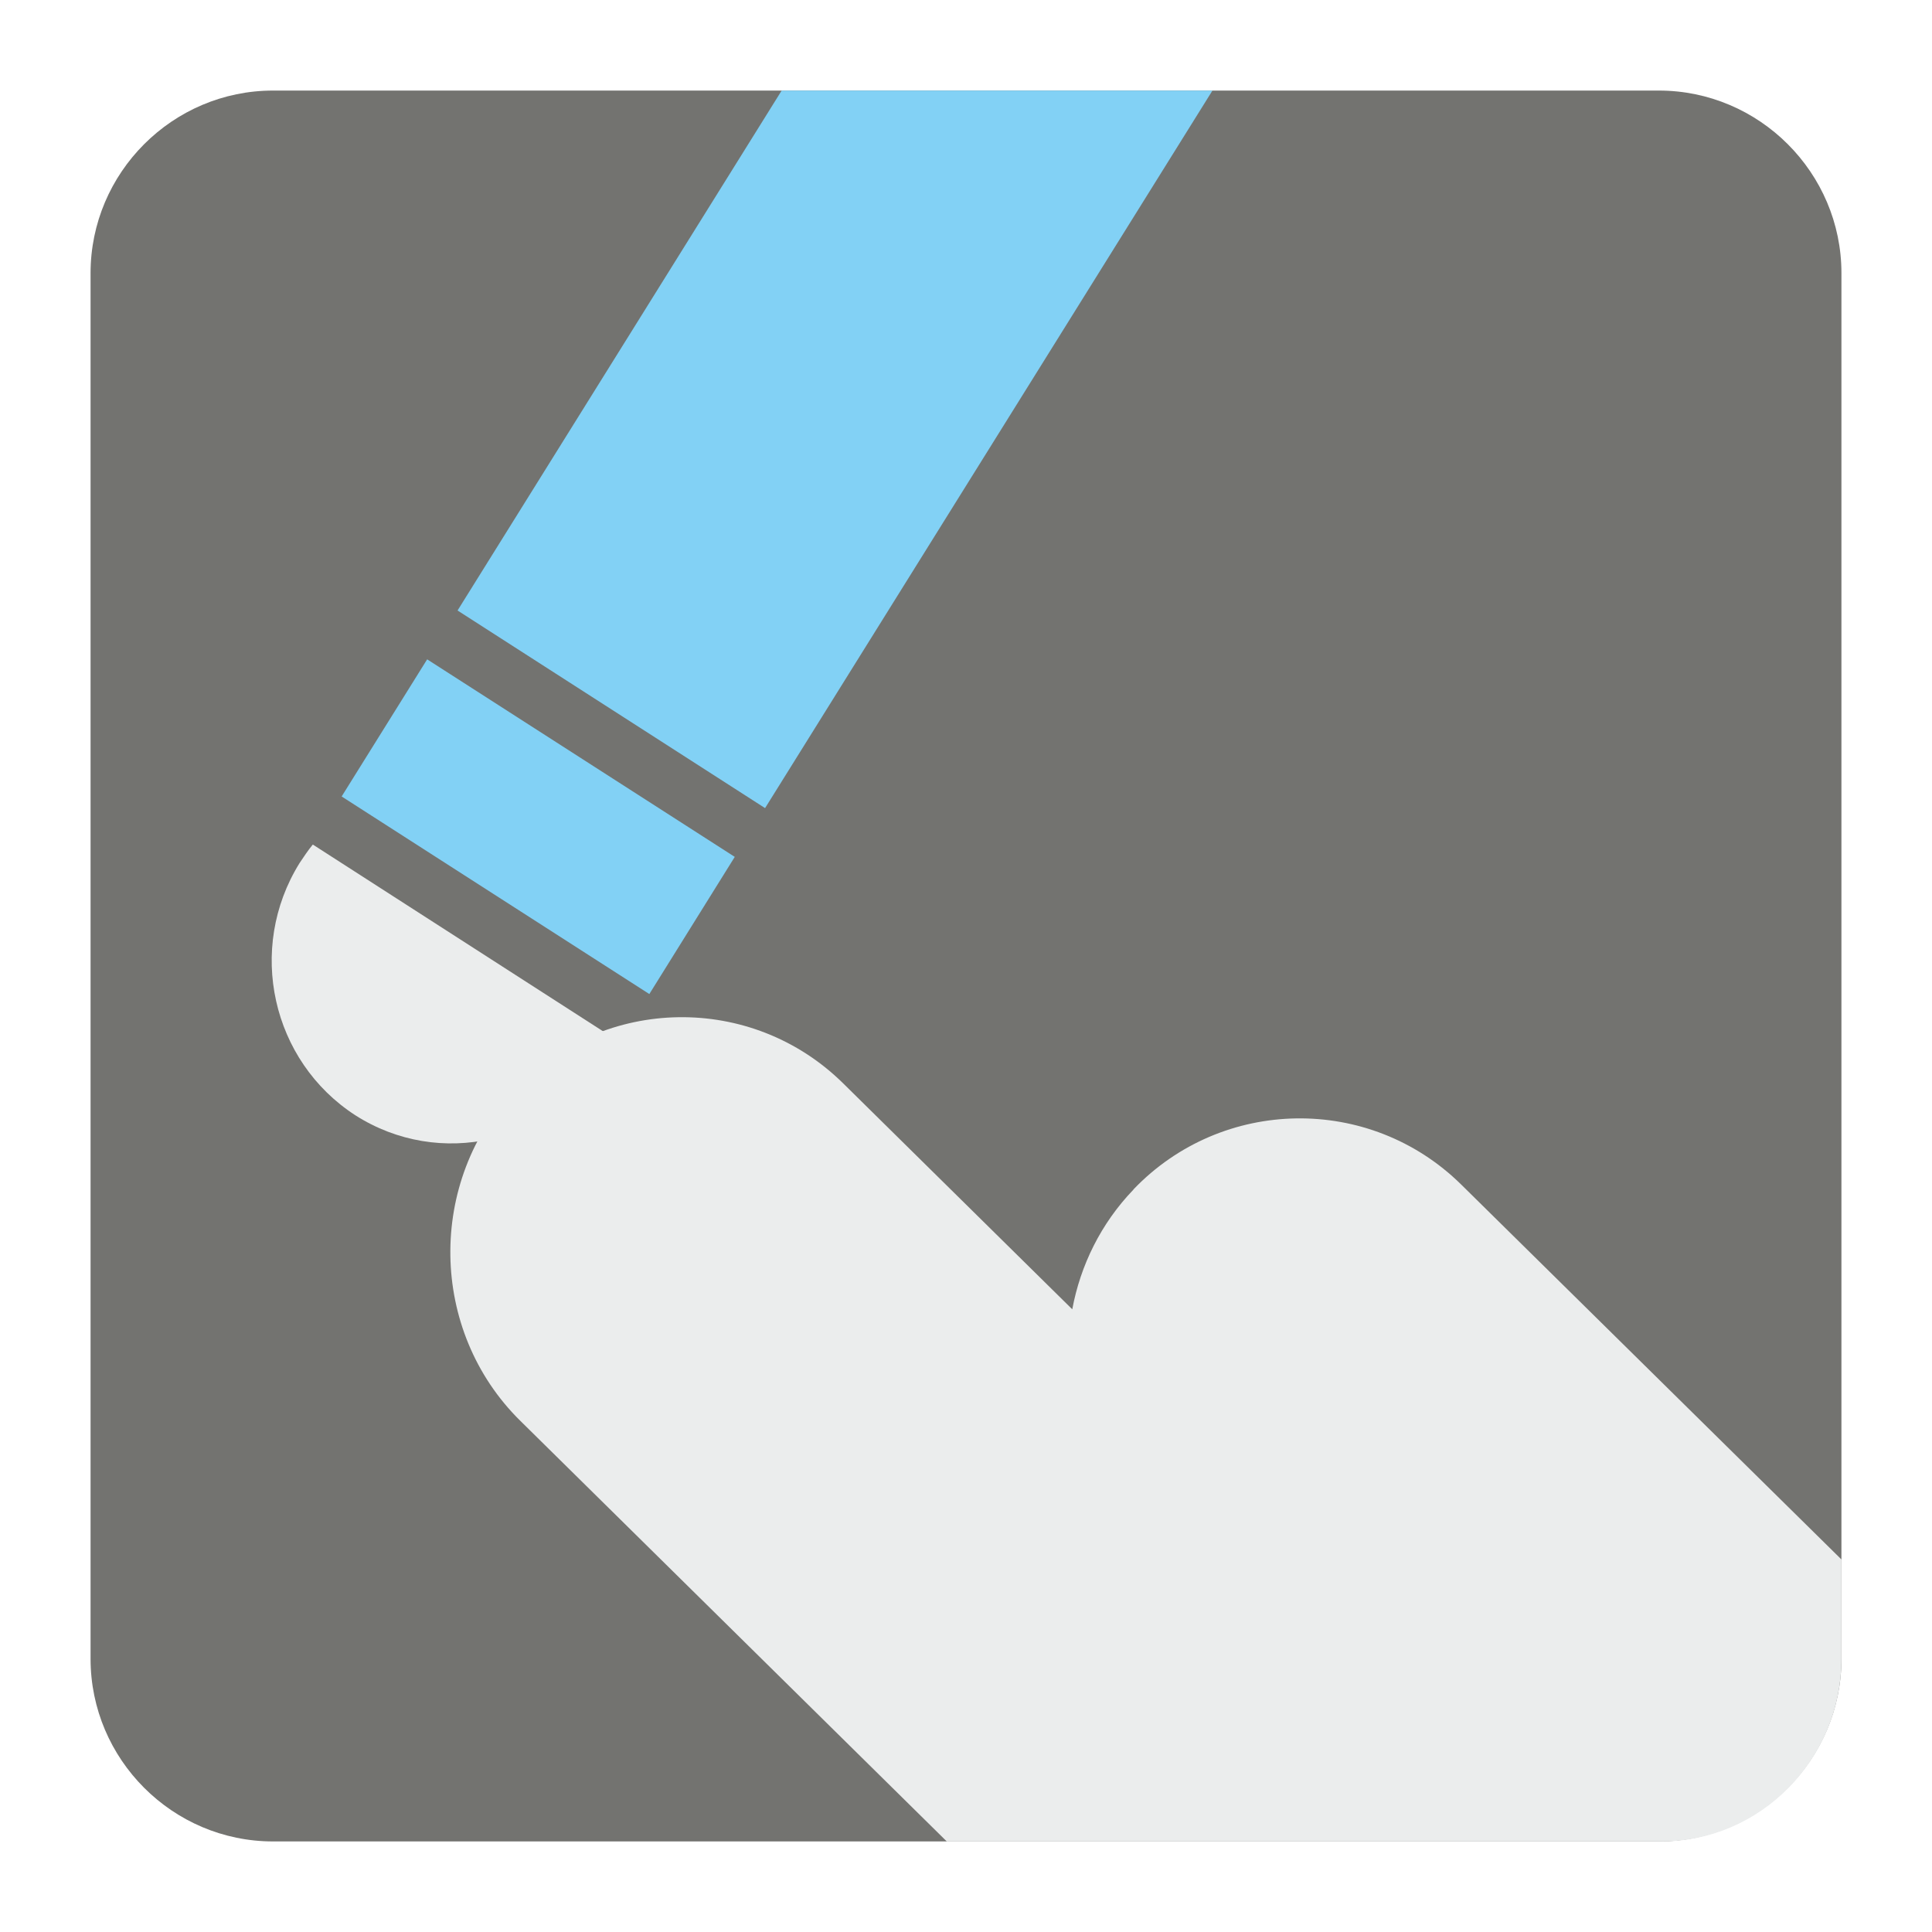
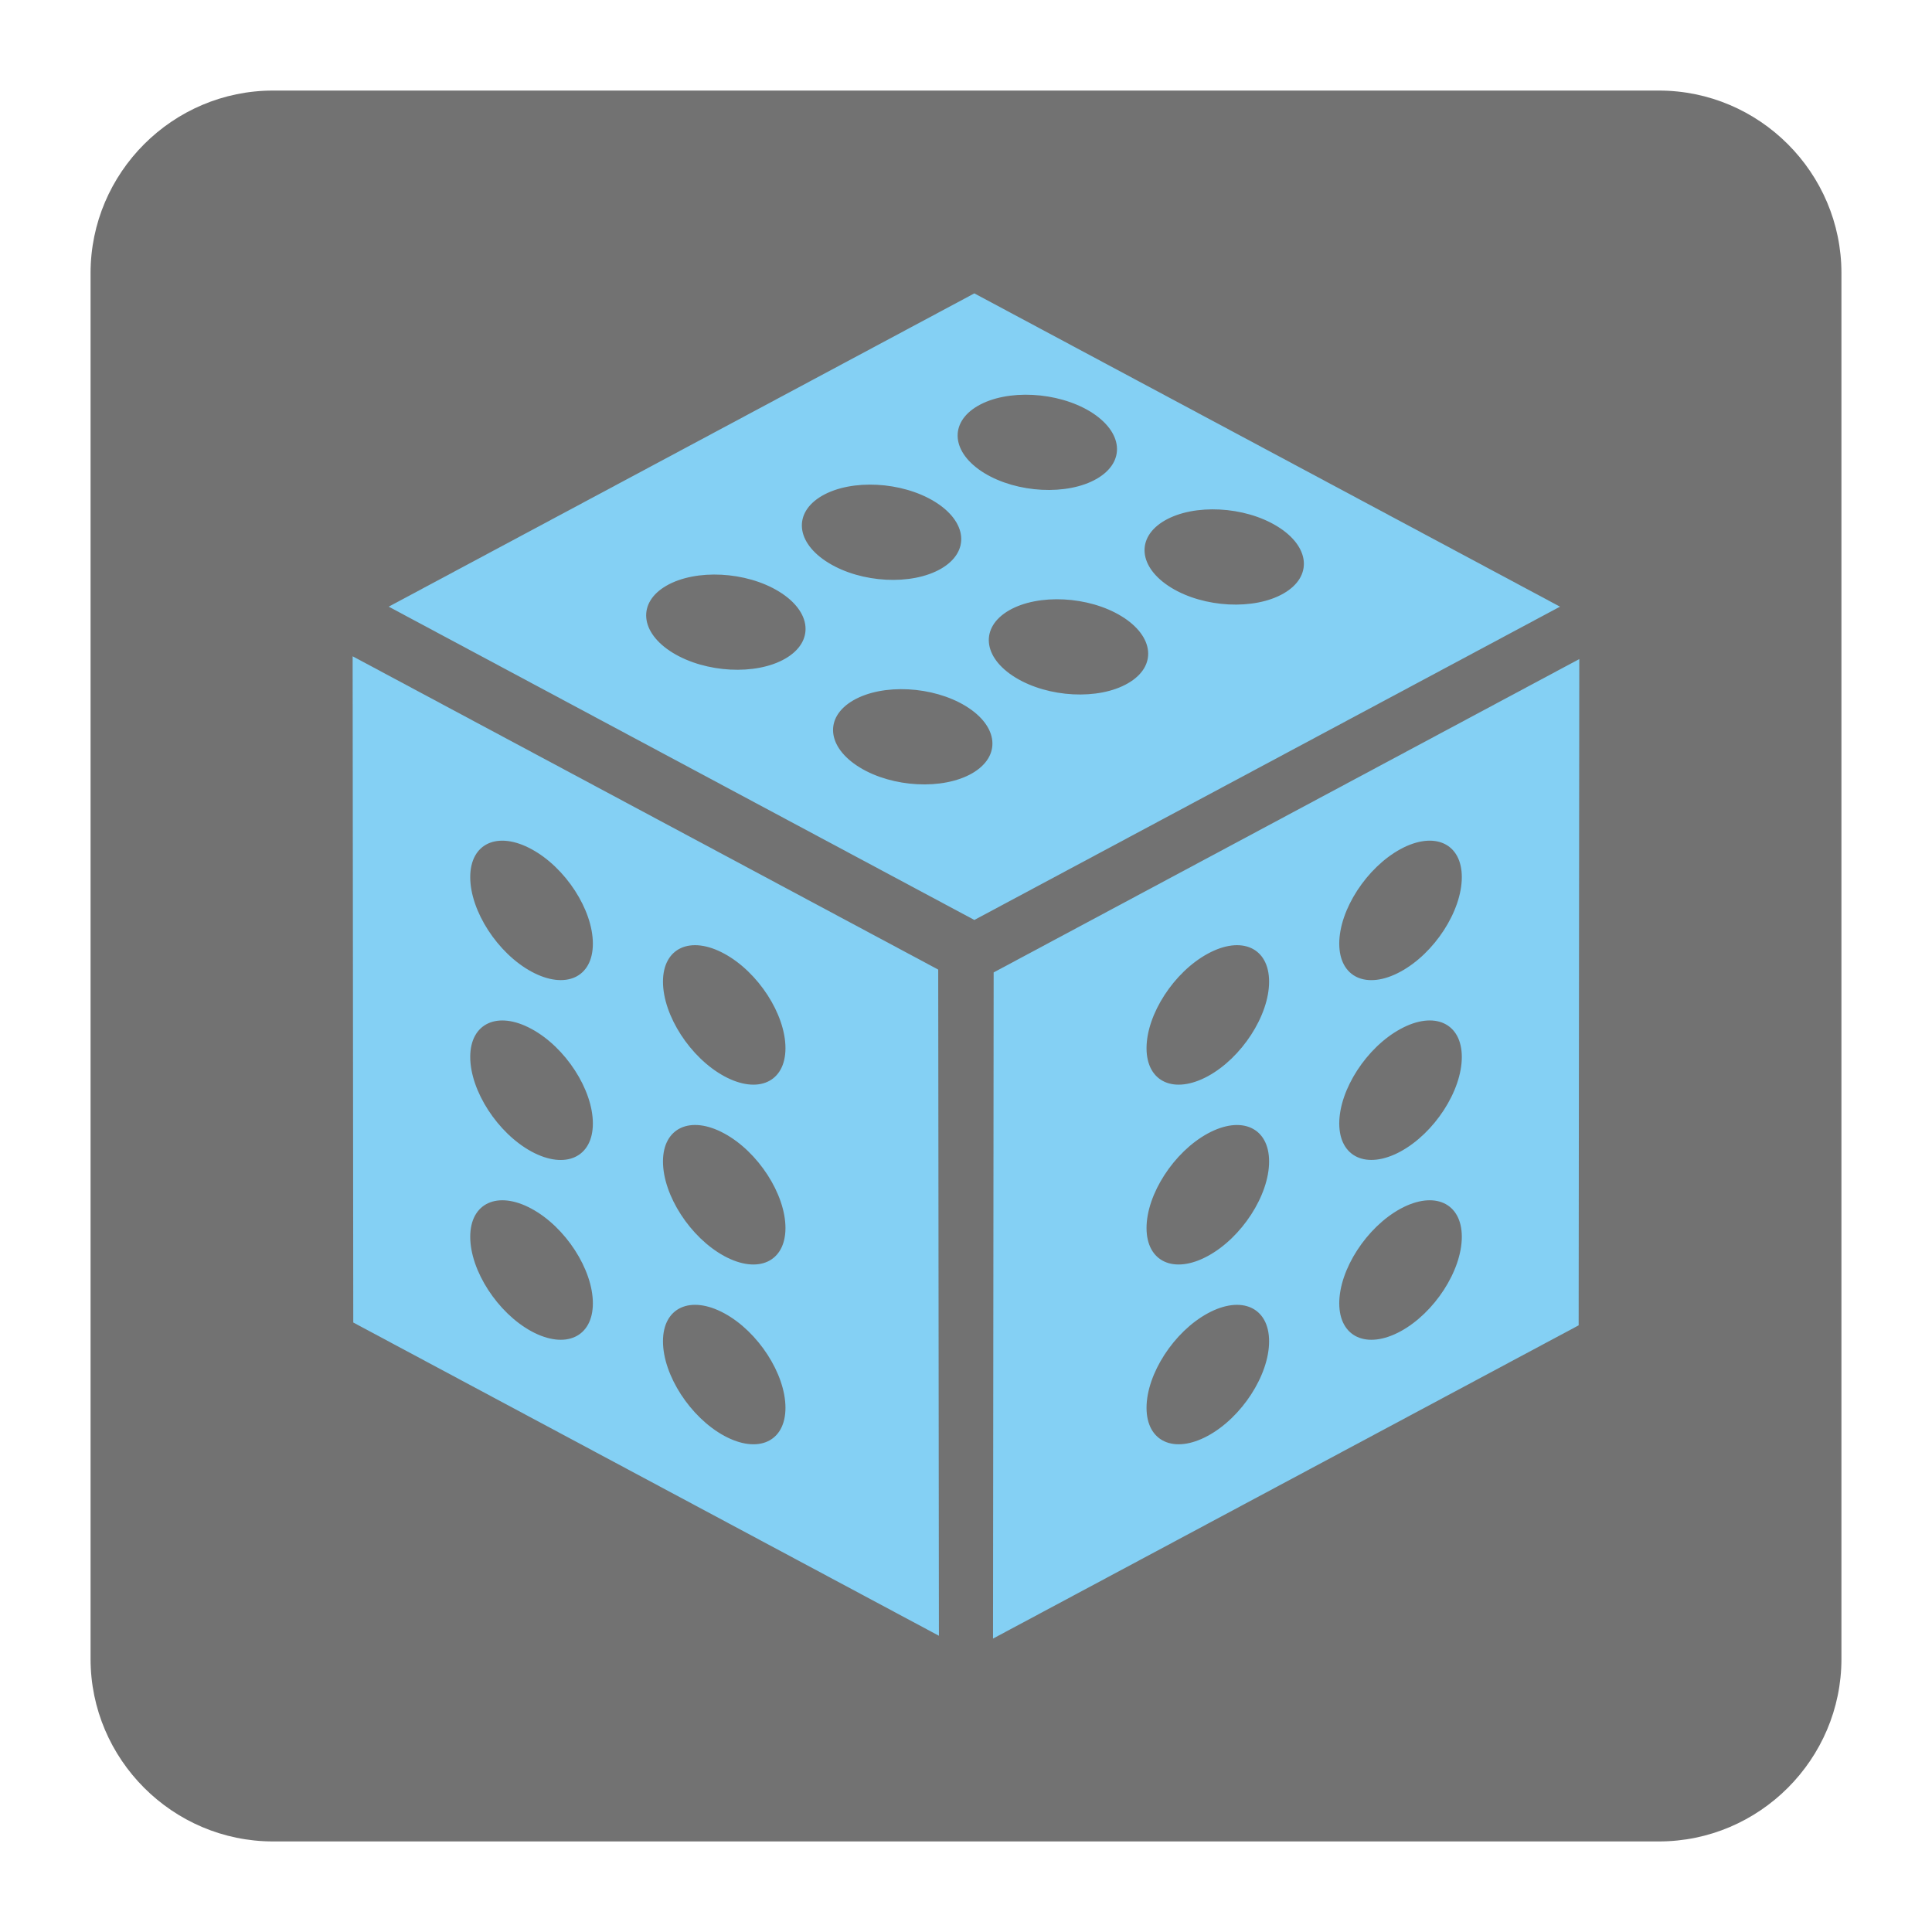
<svg xmlns="http://www.w3.org/2000/svg" version="1.1" x="0px" y="0px" width="128" height="128" viewBox="0, 0, 128, 128">
  <g id="Background">
    <rect x="0" y="0" width="128" height="128" fill="#000000" fill-opacity="0" />
  </g>
  <g id="Background">
-     <path d="M18.092,6 L109.903,6 C116.552,6 122,11.441 122,18.096 L122,109.902 C122,116.559 116.552,122 109.903,122 L18.092,122 C11.436,122 6,116.559 6,109.902 L6,18.096 C6,11.441 11.436,6 18.092,6" fill="#737370" />
-     <path d="M34.155,72.093 L34.168,72.093 C40.04,65.96 49.809,65.796 55.871,71.784 L71.041,86.745 C71.578,83.846 72.934,81.057 75.096,78.813 L75.096,78.801 C80.974,72.664 90.737,72.503 96.805,78.476 L122,103.318 L122,109.902 C122,116.559 116.635,122 110.083,122 L62.726,122 L34.472,94.133 C28.417,88.172 28.275,78.256 34.155,72.093" fill="#EBEDED" />
-     <path d="M40.706,68.809 C40.498,69.244 40.254,69.701 39.986,70.123 C36.468,75.777 29.106,77.438 23.545,73.892 C17.99,70.297 16.328,62.848 19.846,57.182 C20.119,56.772 20.406,56.341 20.724,55.953 z" fill="#EBEDED" />
-     <path d="M22.635,52.768 L43.02,65.858 L48.68,56.771 L28.3,43.683 z" fill="#82D1F5" />
-     <path d="M80.328,6 L50.688,53.539 L30.314,40.447 L51.787,6 z" fill="#82D1F5" />
+     <path d="M18.093,6 L109.907,6 C116.561,6 122,11.439 122,18.093 L122,109.907 C122,116.561 116.561,122 109.907,122 L18.093,122 C11.439,122 6,116.561 6,109.907 L6,18.093 C6,11.439 11.439,6 18.093,6" fill="#727272" />
+     <path d="M25.752,40.193 L64.553,19.437 L103.353,40.193 L64.553,60.95 z M104.59,87.807 L104.632,43.665 L65.832,64.425 L65.79,108.56 z M23.405,87.62 L23.363,43.481 L62.159,64.238 L62.205,108.373 z" fill="#84D0F4" />
+     <path d="M35.214,56.26 C37.462,57.475 39.279,60.273 39.279,62.521 C39.279,64.764 37.462,65.59 35.214,64.375 C32.972,63.161 31.154,60.356 31.154,58.113 C31.154,55.867 32.972,55.041 35.214,56.26 z M44.572,43.249 C46.75,44.581 50.085,44.755 52.025,43.637 C53.971,42.513 53.784,40.521 51.606,39.189 C49.431,37.855 46.093,37.686 44.151,38.805 C42.211,39.924 42.398,41.915 44.572,43.249 z M77.591,38.933 C79.765,40.267 83.103,40.436 85.044,39.316 C86.986,38.198 86.797,36.207 84.624,34.873 C82.45,33.534 79.112,33.366 77.171,34.484 C75.229,35.607 75.416,37.594 77.591,38.933 z M67.274,44.887 C69.449,46.221 72.787,46.395 74.727,45.271 C76.673,44.153 76.481,42.161 74.303,40.827 C72.13,39.495 68.795,39.321 66.853,40.439 C64.909,41.564 65.1,43.555 67.274,44.887 z M56.958,50.844 C59.131,52.176 62.469,52.35 64.411,51.232 C66.352,50.107 66.161,48.116 63.99,46.784 C61.812,45.45 58.479,45.276 56.533,46.4 C54.591,47.523 54.78,49.51 56.958,50.844 z M65.205,31.338 C67.383,32.672 70.722,32.841 72.663,31.721 C74.604,30.598 74.417,28.612 72.242,27.273 C70.064,25.944 66.726,25.77 64.785,26.89 C62.845,28.013 63.037,30.004 65.205,31.338 z M54.894,37.293 C57.067,38.627 60.401,38.801 62.342,37.681 C64.287,36.558 64.095,34.567 61.922,33.233 C59.748,31.9 56.413,31.726 54.469,32.844 C52.522,33.969 52.714,35.96 54.894,37.293 z M92.789,56.255 C90.548,57.475 88.729,60.273 88.729,62.516 C88.729,64.764 90.548,65.595 92.789,64.375 C95.032,63.161 96.849,60.356 96.849,58.113 C96.849,55.872 95.032,55.041 92.789,56.255 z M80.021,87.008 C77.778,88.223 75.961,91.028 75.961,93.271 C75.961,95.512 77.778,96.343 80.021,95.128 C82.264,93.913 84.081,91.11 84.081,88.867 C84.081,86.625 82.264,85.793 80.021,87.008 z M80.021,75.094 C77.778,76.314 75.961,79.117 75.961,81.36 C75.961,83.602 77.778,84.434 80.021,83.214 C82.264,81.999 84.081,79.194 84.081,76.952 C84.081,74.711 82.264,73.879 80.021,75.094 z M80.021,63.183 C77.778,64.398 75.961,67.201 75.961,69.444 C75.961,71.687 77.778,72.518 80.021,71.303 C82.264,70.084 84.081,67.283 84.081,65.038 C84.081,62.795 82.264,61.964 80.021,63.183 z M92.789,80.08 C90.548,81.3 88.729,84.103 88.729,86.346 C88.729,88.589 90.548,89.42 92.789,88.205 C95.032,86.986 96.849,84.182 96.849,81.94 C96.849,79.697 95.032,78.866 92.789,80.08 z M92.789,68.17 C90.548,69.384 88.729,72.189 88.729,74.432 C88.729,76.673 90.548,77.504 92.789,76.29 C95.032,75.07 96.849,72.271 96.849,70.029 C96.849,67.781 95.032,66.95 92.789,68.17 z M47.984,87.008 C50.227,88.223 52.039,91.028 52.039,93.271 C52.039,95.517 50.227,96.343 47.984,95.128 C45.741,93.909 43.924,91.11 43.924,88.863 C43.924,86.62 45.741,85.793 47.984,87.008 z M47.984,75.094 C50.227,76.309 52.039,79.117 52.039,81.36 C52.039,83.598 50.227,84.434 47.984,83.217 C45.741,81.999 43.924,79.194 43.924,76.952 C43.924,74.711 45.741,73.874 47.984,75.094 z M47.984,63.183 C50.227,64.398 52.039,67.198 52.039,69.444 C52.039,71.687 50.227,72.518 47.984,71.303 C45.741,70.088 43.924,67.28 43.924,65.038 C43.924,62.795 45.741,61.964 47.984,63.183 z M35.214,80.08 C37.462,81.295 39.279,84.103 39.279,86.346 C39.279,88.589 37.462,89.42 35.214,88.205 C32.972,86.986 31.154,84.186 31.154,81.94 C31.154,79.697 32.972,78.866 35.214,80.08 z M35.214,68.17 C37.462,69.384 39.279,72.189 39.279,74.432 C39.279,76.673 37.462,77.509 35.214,76.294 C32.972,75.075 31.154,72.267 31.154,70.024 C31.154,67.786 32.972,66.95 35.214,68.17" fill="#727272" />
  </g>
  <defs />
</svg>
